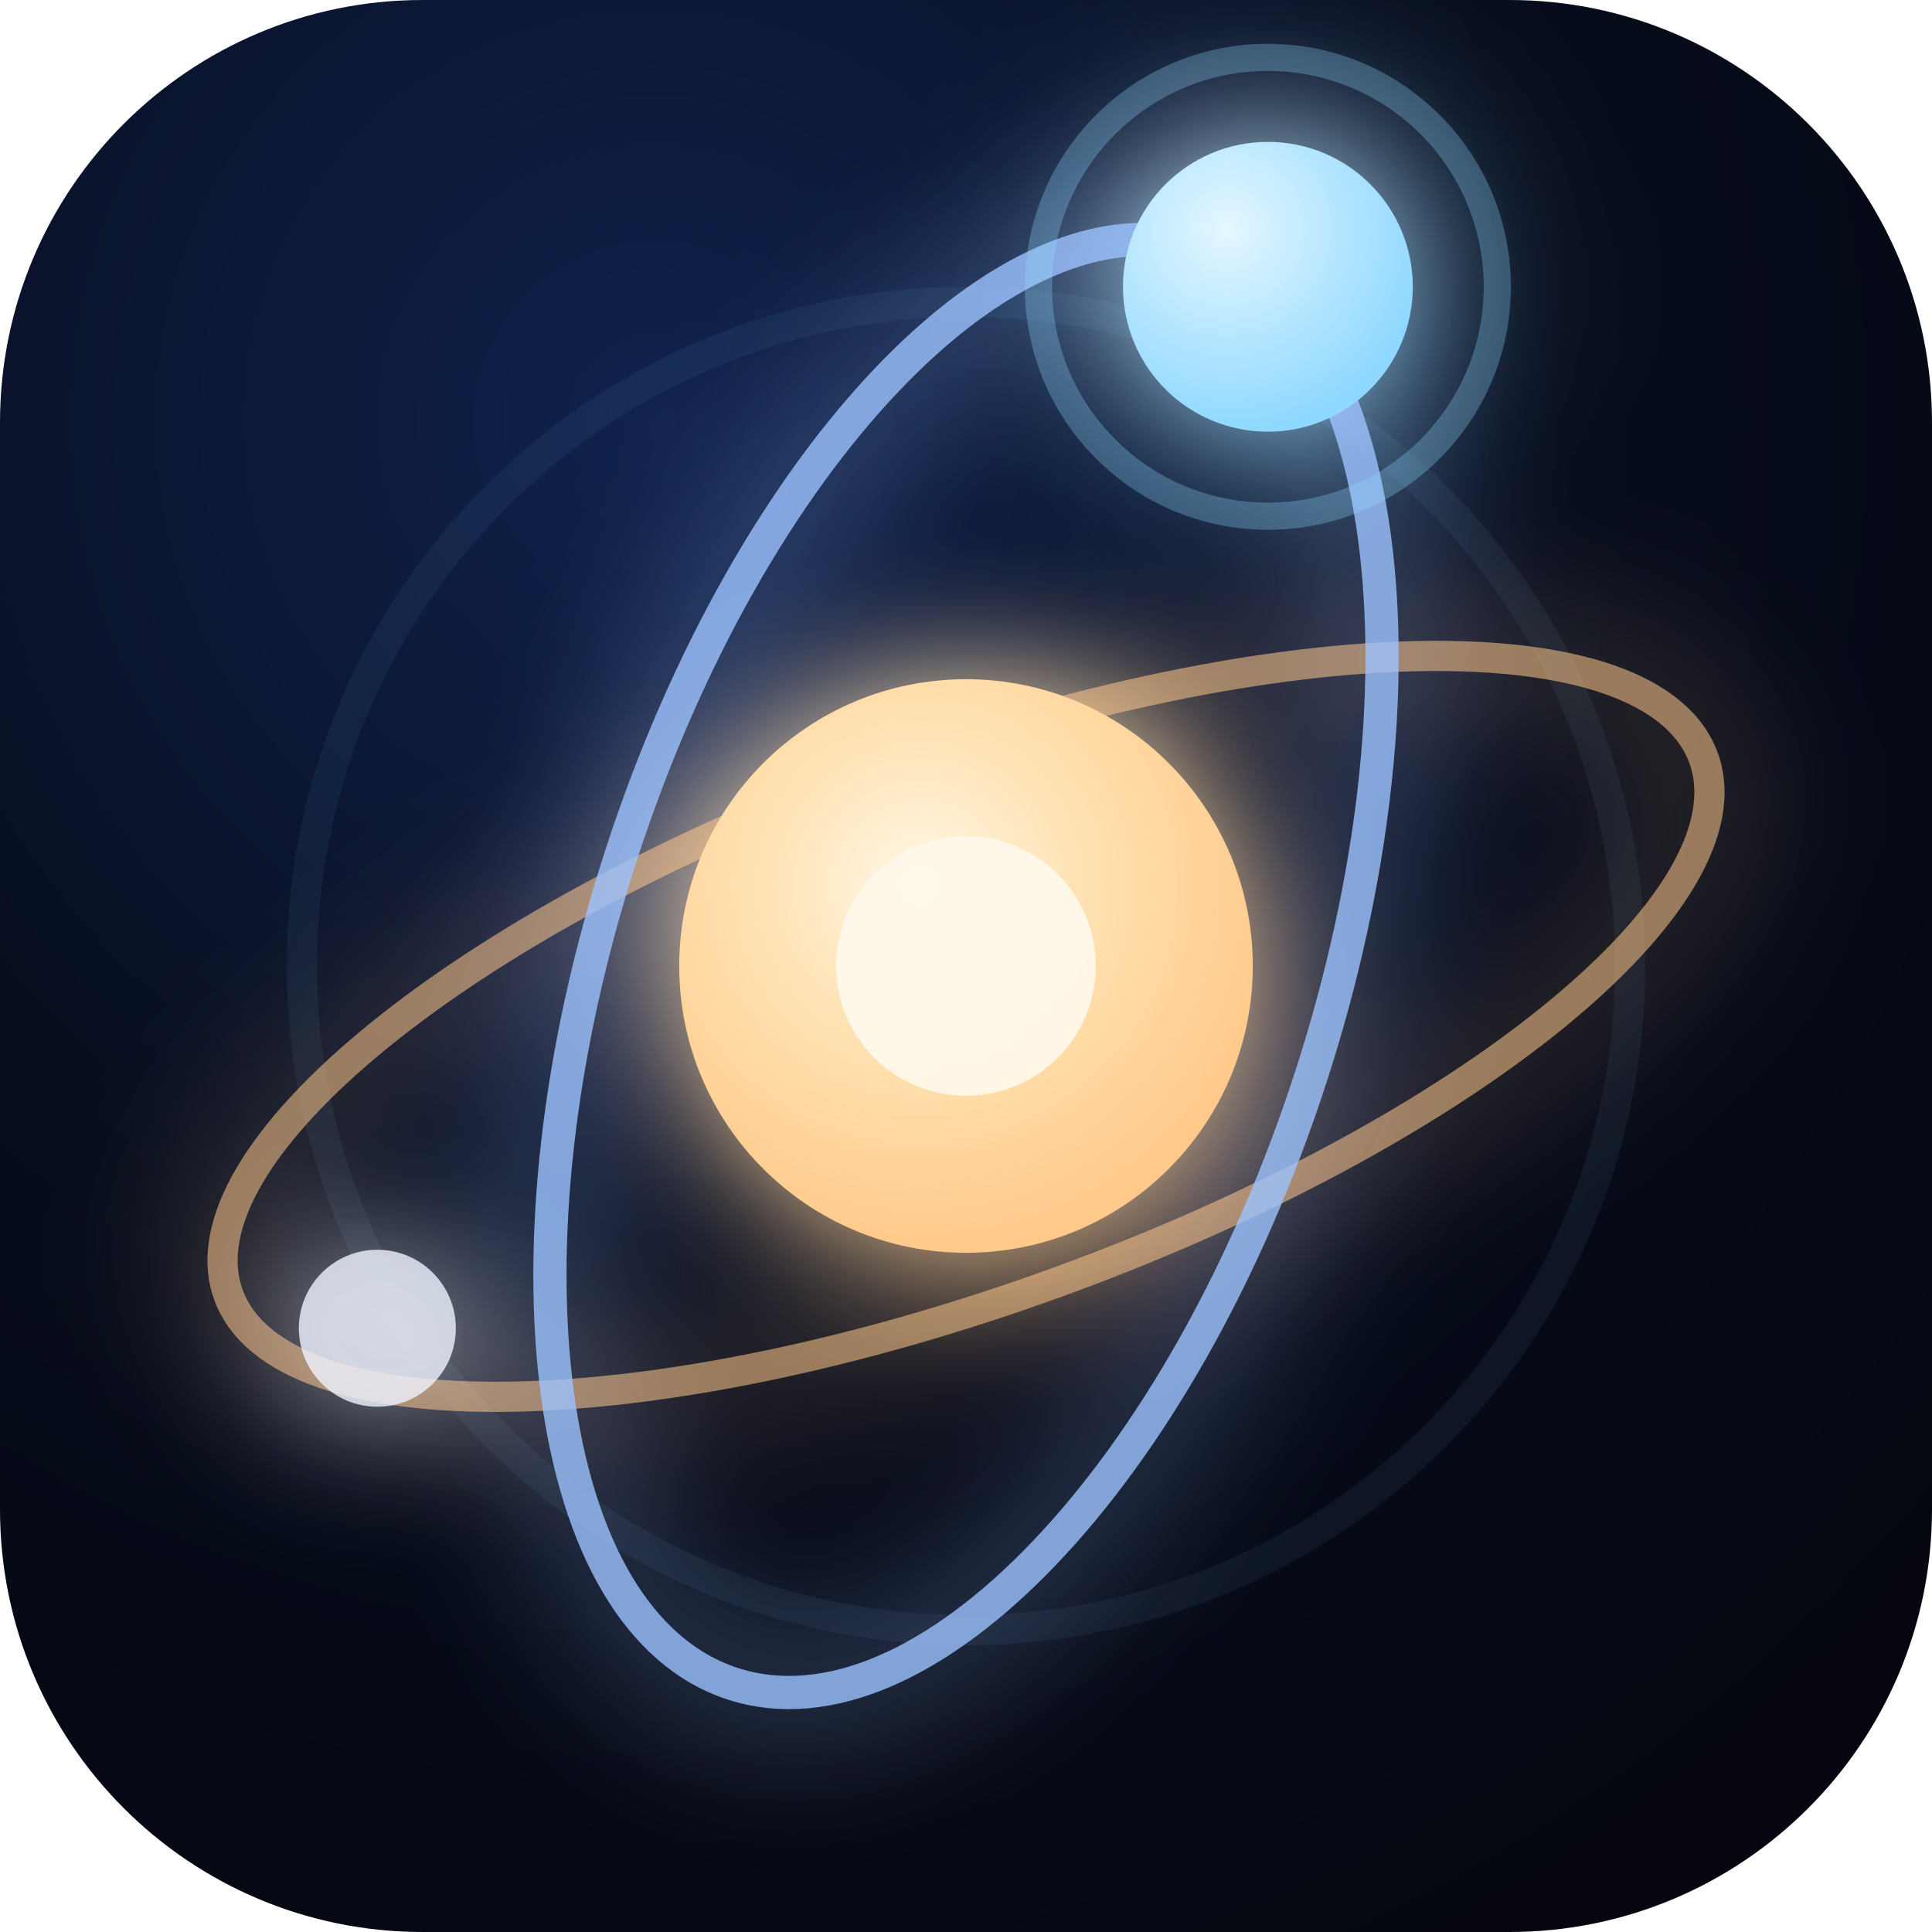
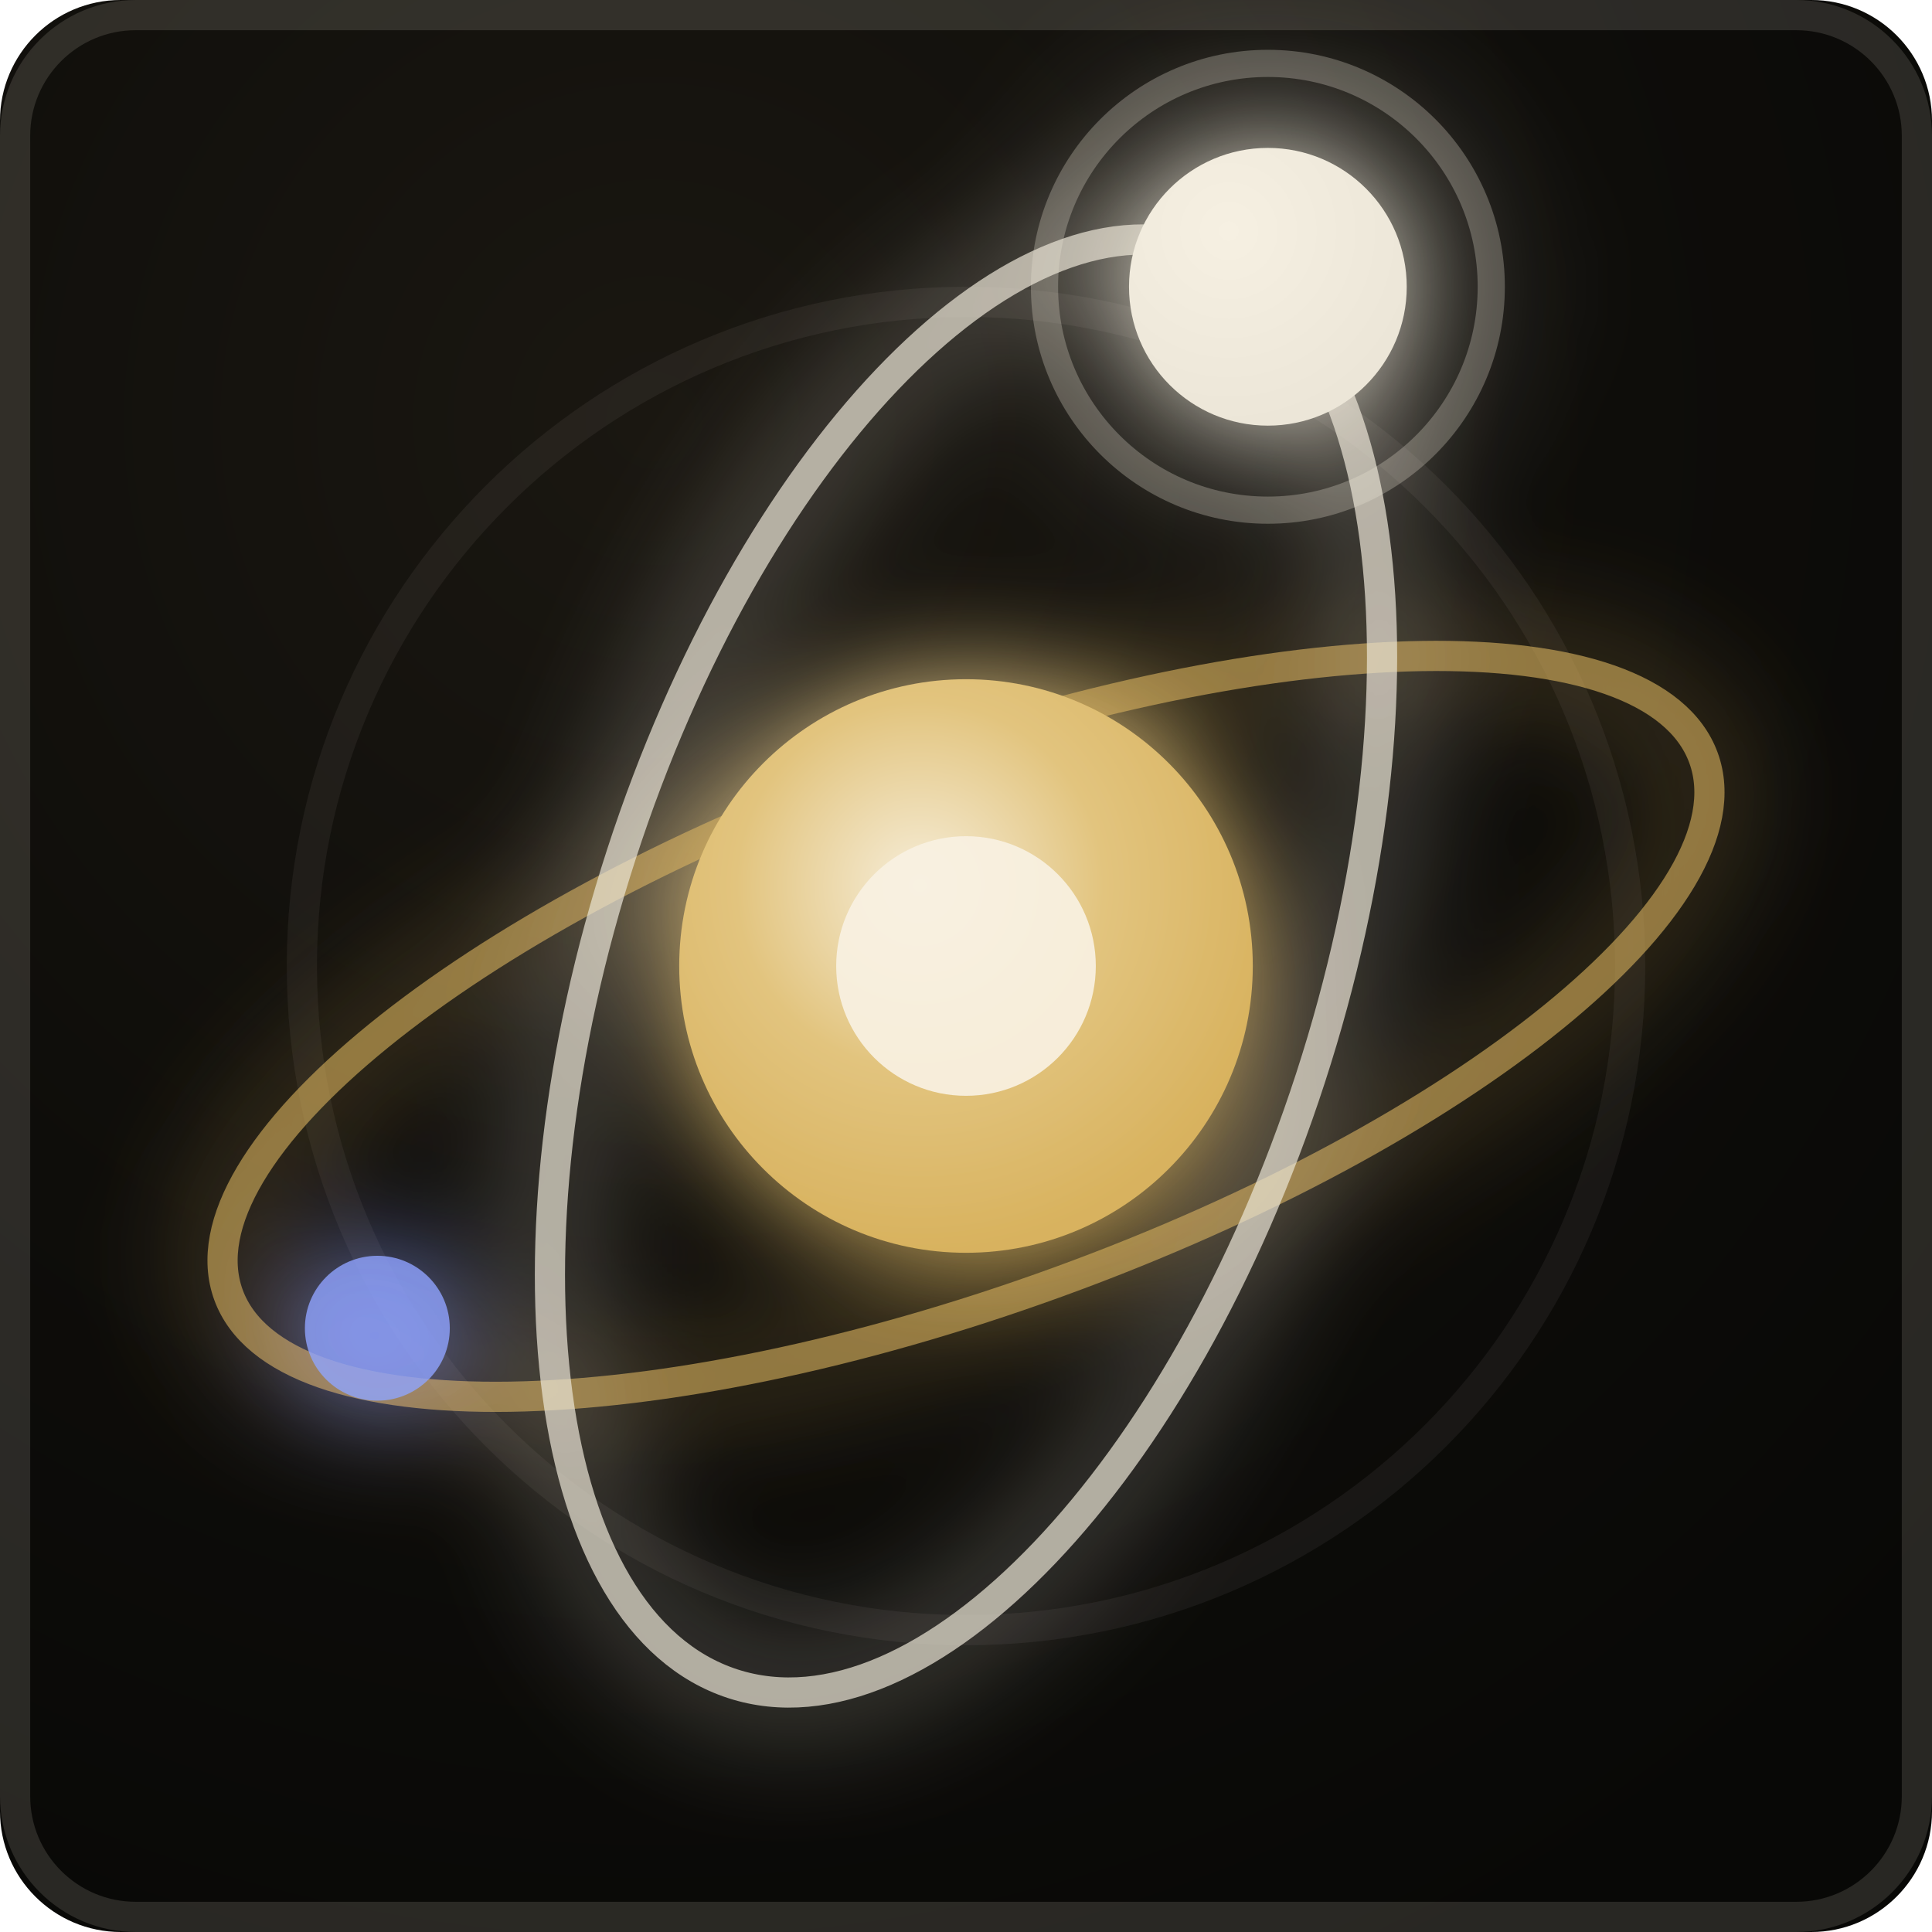
<svg xmlns="http://www.w3.org/2000/svg" viewBox="0 0 64 64" role="img" aria-label="Apsis">
  <defs>
    <radialGradient id="sky" cx="34%" cy="22%" r="90%">
-       <stop offset="0" stop-color="#10224d" />
-       <stop offset="0.52" stop-color="#070d1d" />
-       <stop offset="1" stop-color="#05060f" />
+       <stop offset="0" stop-color="#1a1711" />
+       <stop offset="0.55" stop-color="#0e0d0a" />
+       <stop offset="1" stop-color="#080806" />
    </radialGradient>
    <radialGradient id="sun" cx="42%" cy="36%" r="64%">
-       <stop offset="0" stop-color="#fff7e6" />
-       <stop offset="0.46" stop-color="#ffe1b0" />
-       <stop offset="1" stop-color="#ffc98a" />
+       <stop offset="0" stop-color="#f6edd8" />
+       <stop offset="0.5" stop-color="#e2c47e" />
+       <stop offset="1" stop-color="#d8b25e" />
    </radialGradient>
    <radialGradient id="live" cx="36%" cy="30%" r="70%">
-       <stop offset="0" stop-color="#e4f7ff" />
-       <stop offset="1" stop-color="#8fd8ff" />
+       <stop offset="0" stop-color="#f6f0e2" />
+       <stop offset="1" stop-color="#ece6d8" />
    </radialGradient>
    <filter id="glow" x="-90%" y="-90%" width="280%" height="280%">
-       <feGaussianBlur stdDeviation="2.4" result="b" />
+       <feGaussianBlur stdDeviation="2" result="b" />
      <feMerge>
        <feMergeNode in="b" />
        <feMergeNode in="SourceGraphic" />
      </feMerge>
    </filter>
  </defs>
-   <rect width="64" height="64" rx="14" fill="url(#sky)" />
-   <circle cx="32" cy="32" r="22" fill="none" stroke="#8fd8ff" stroke-opacity="0.06" />
+   <rect width="64" height="64" rx="4" fill="url(#sky)" />
+   <rect x="0.5" y="0.5" width="63" height="63" rx="4" fill="none" stroke="#ece6d8" stroke-opacity="0.14" />
+   <circle cx="32" cy="32" r="22" fill="none" stroke="#ece6d8" stroke-opacity="0.06" />
  <g filter="url(#glow)">
-     <ellipse cx="32" cy="34" rx="26" ry="9" fill="none" stroke="#ffc98a" stroke-opacity="0.55" stroke-width="1" transform="rotate(-20 32 34)" />
-     <ellipse cx="32" cy="32" rx="12" ry="25" fill="none" stroke="#9cc3ff" stroke-opacity="0.8" stroke-width="1.1" transform="rotate(18 32 32)" />
+     <ellipse cx="32" cy="34" rx="26" ry="9" fill="none" stroke="#d8b25e" stroke-opacity="0.6" stroke-width="1" transform="rotate(-20 32 34)" />
+     <ellipse cx="32" cy="32" rx="12" ry="25" fill="none" stroke="#ece6d8" stroke-opacity="0.7" stroke-width="1" transform="rotate(18 32 32)" />
    <circle cx="32" cy="32" r="9.5" fill="url(#sun)" />
-     <circle cx="32" cy="32" r="4.3" fill="#fff9ec" fill-opacity="0.92" />
-     <circle cx="42" cy="9.5" r="4.8" fill="url(#live)" />
-     <circle cx="42" cy="9.5" r="7.6" fill="none" stroke="#8fd8ff" stroke-opacity="0.3" stroke-width="0.9" />
-     <circle cx="12.5" cy="44" r="2.6" fill="#eef2ff" fill-opacity="0.8" />
+     <circle cx="32" cy="32" r="4.3" fill="#f8f1e2" fill-opacity="0.92" />
+     <circle cx="42" cy="9.5" r="4.6" fill="url(#live)" />
+     <circle cx="42" cy="9.5" r="7.4" fill="none" stroke="#ece6d8" stroke-opacity="0.28" stroke-width="0.9" />
+     <circle cx="12.5" cy="44" r="2.4" fill="#8ea2ff" fill-opacity="0.8" />
  </g>
</svg>
